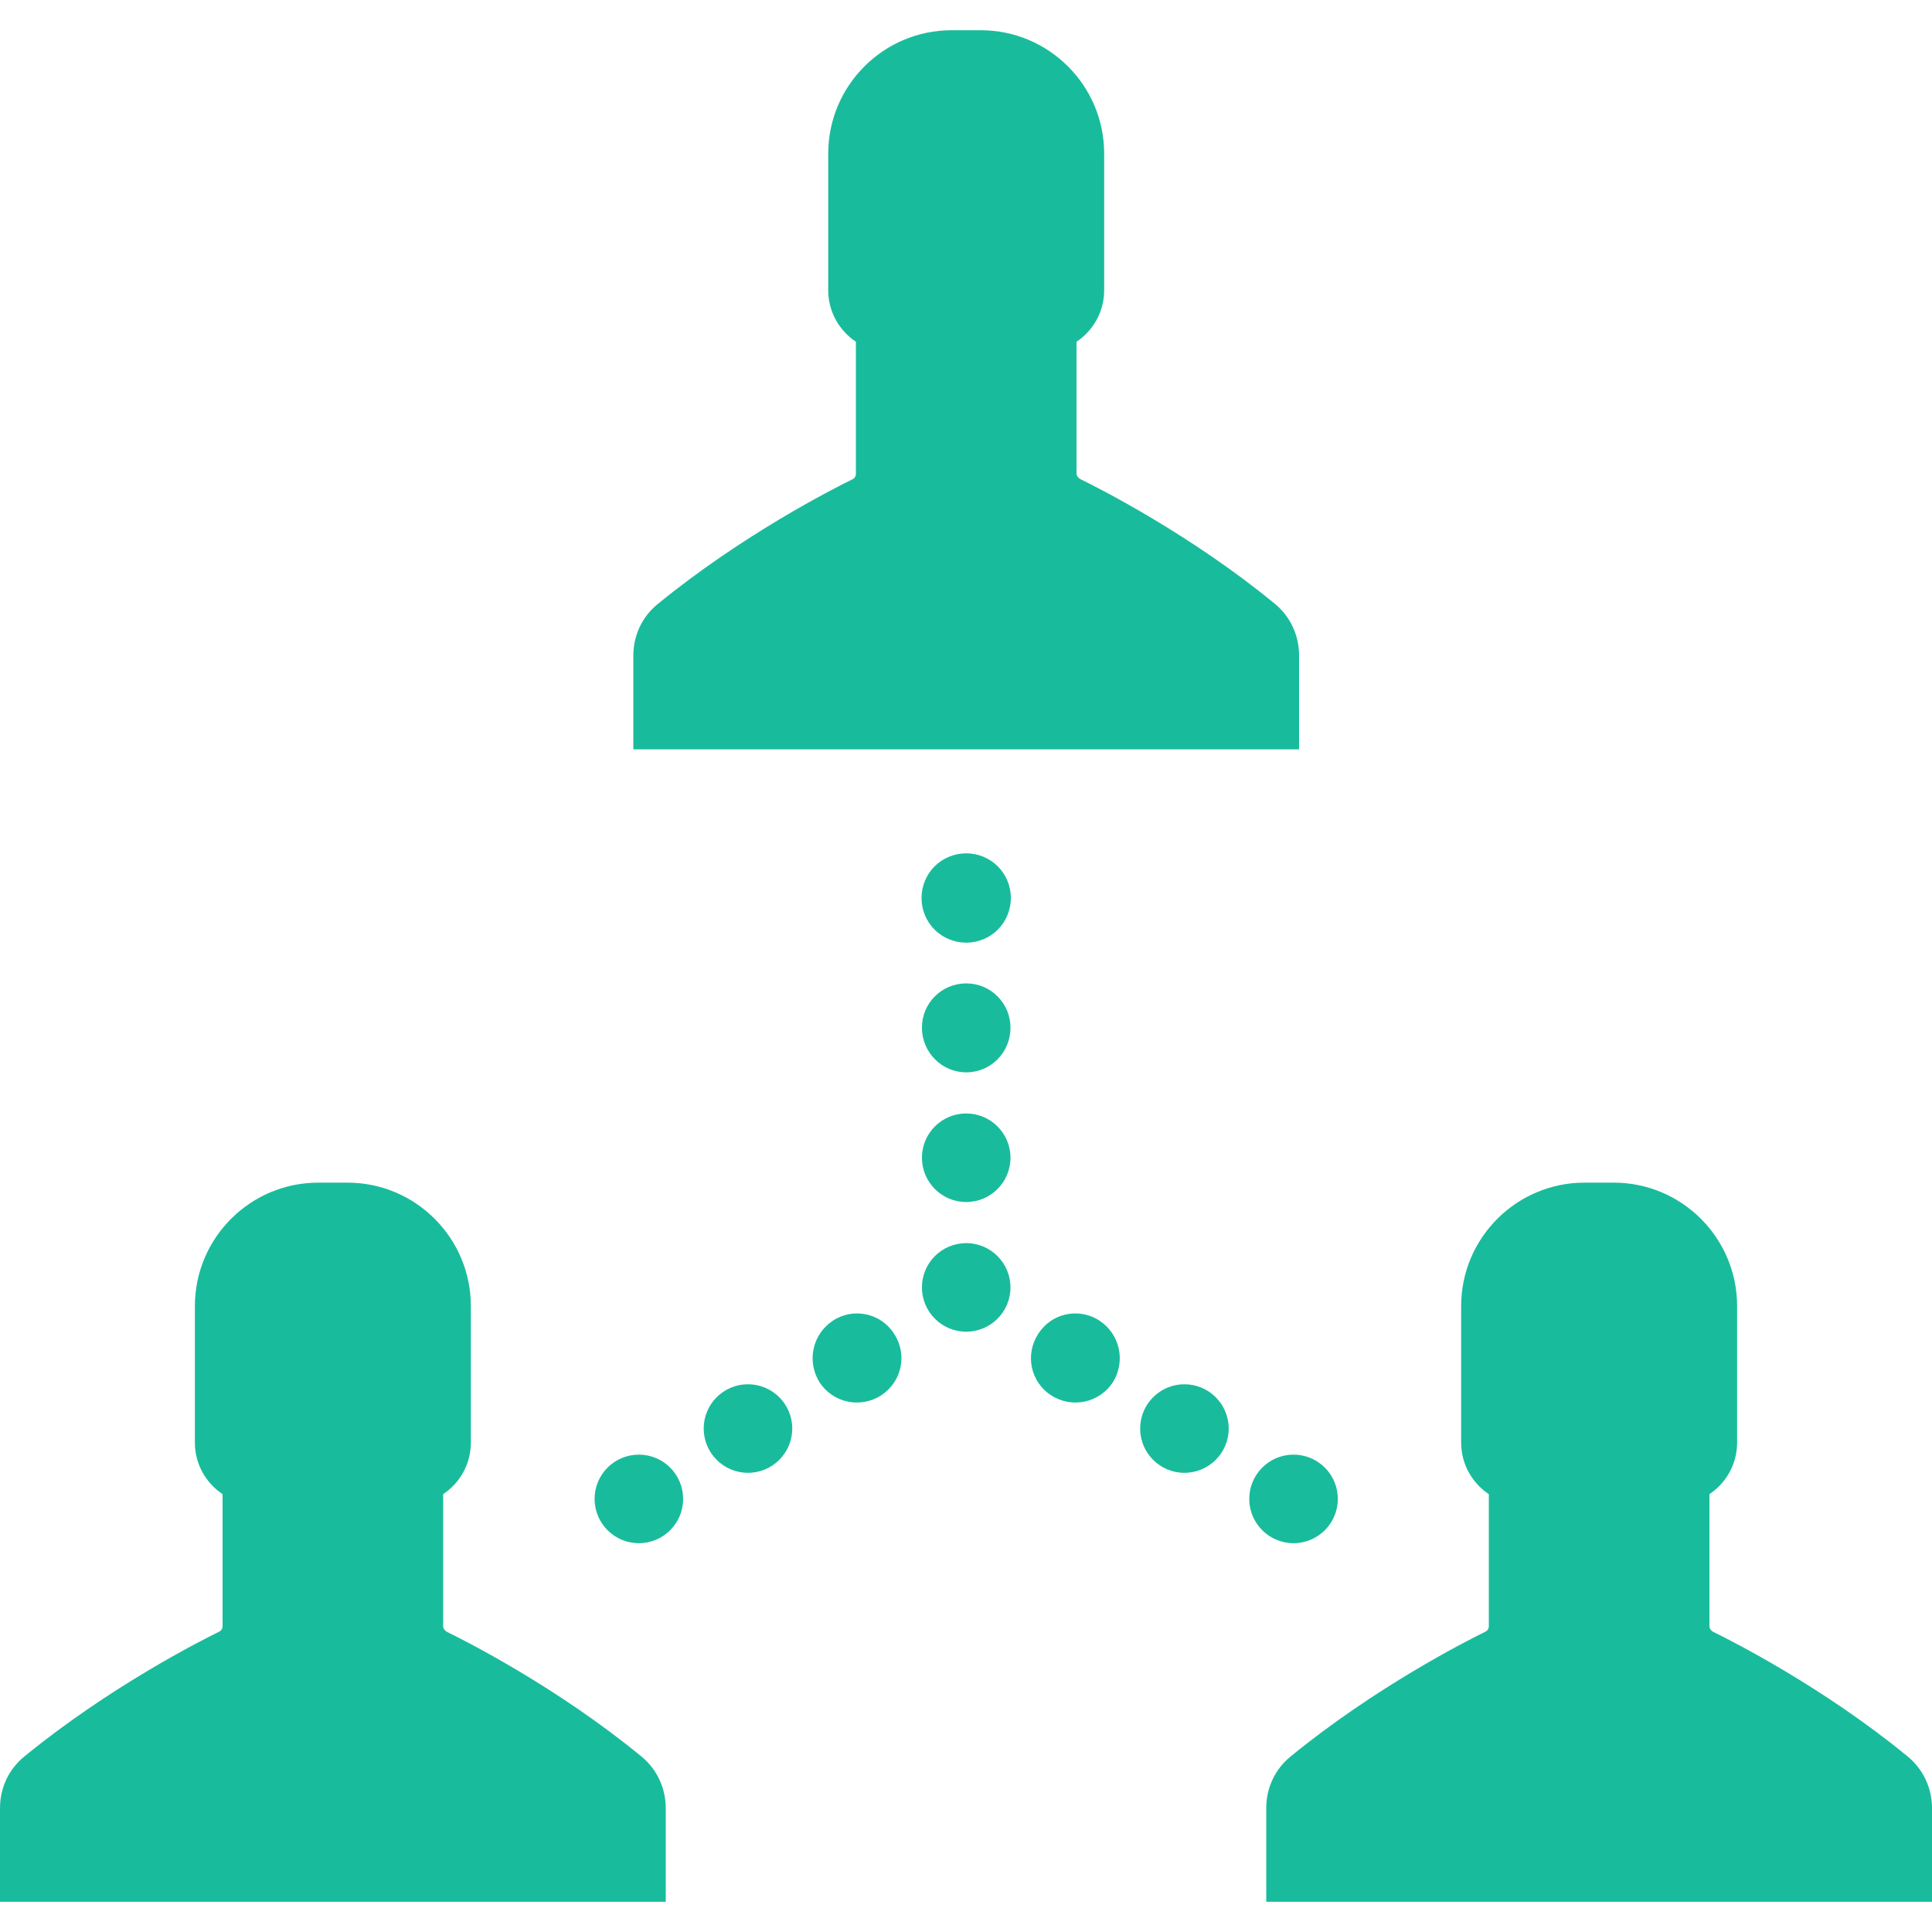
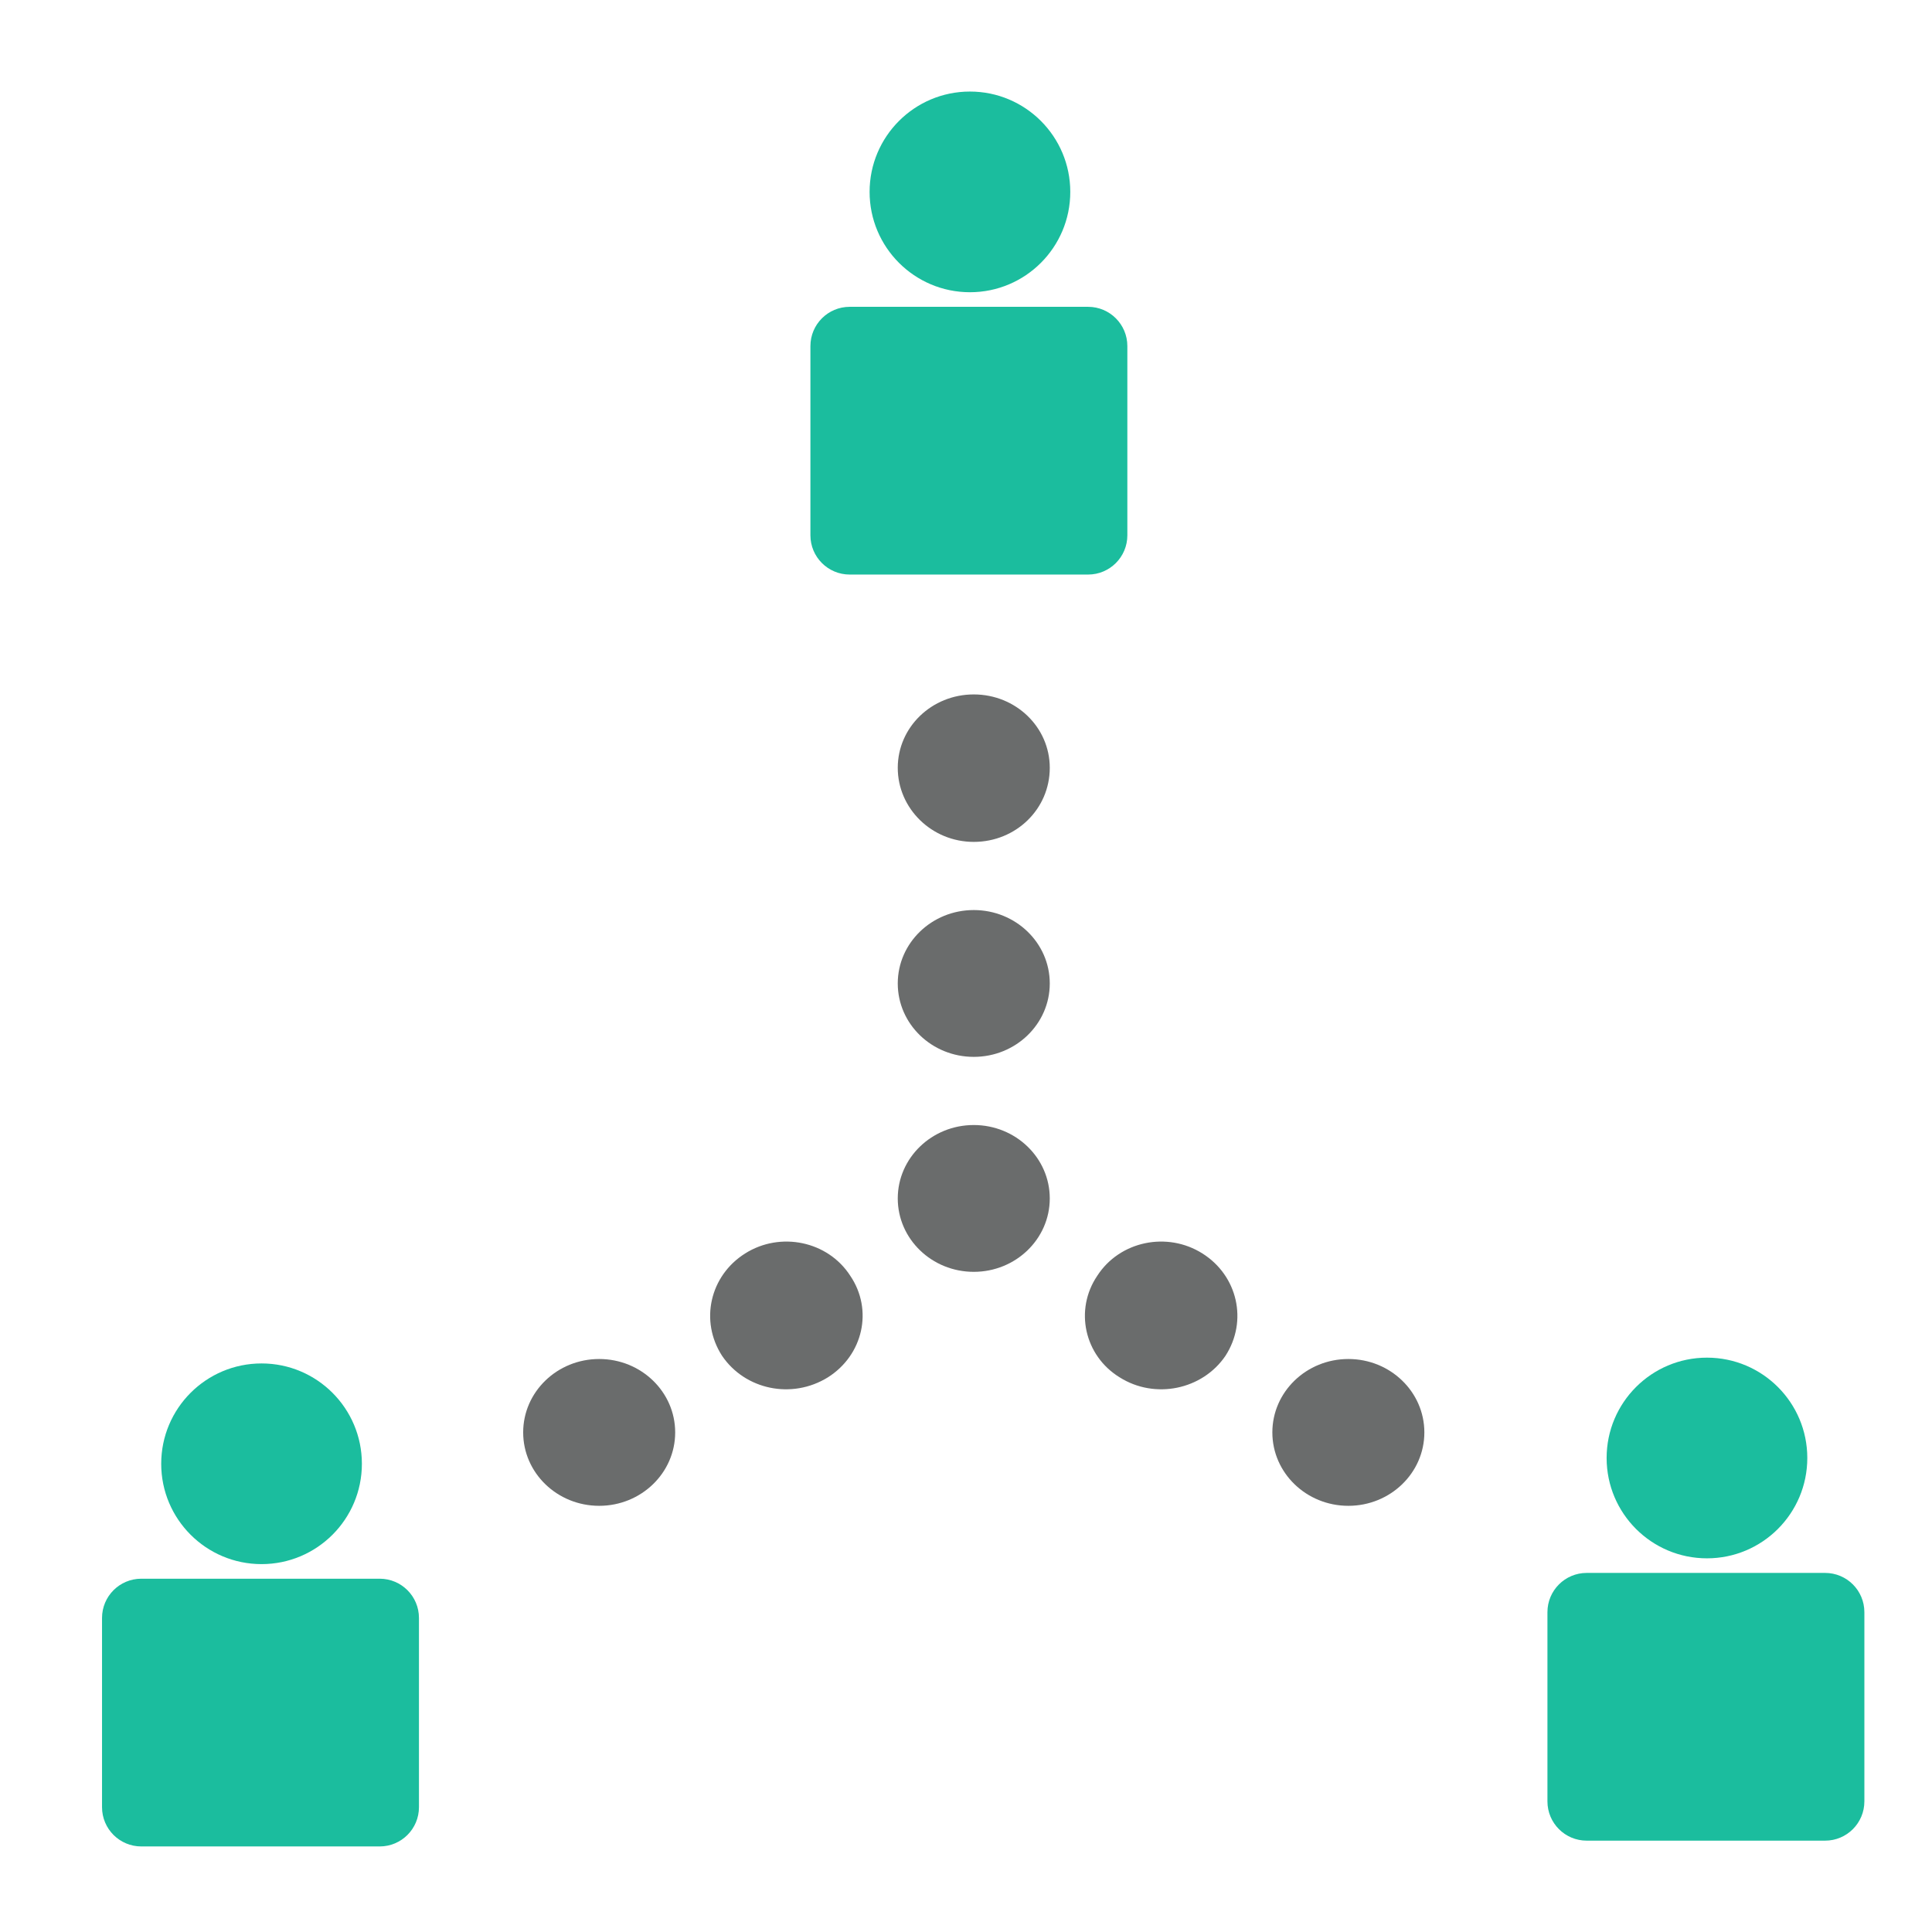
<svg xmlns="http://www.w3.org/2000/svg" version="1.1" id="Capa_1" x="0px" y="0px" viewBox="0 0 488.7 488.7" style="enable-background:new 0 0 488.7 488.7;" xml:space="preserve" width="512px" height="512px">
-   <g>
-     <g>
-       <g>
-         <path d="M328.6,189.45v-23.7c0-5-2.2-9.8-6.1-13c-21.4-17.6-44.6-29.3-49.3-31.6c-0.5-0.3-0.9-0.8-0.9-1.4v-33.3     c4.2-2.8,7-7.6,7-13v-34.6c0-17.2-14-31.2-31.2-31.2h-3.7h-3.7c-17.2,0-31.2,14-31.2,31.2v34.6c0,5.4,2.8,10.2,7,13v33.4     c0,0.6-0.3,1.1-0.9,1.4c-4.7,2.3-27.8,14-49.3,31.6c-3.9,3.2-6.1,7.9-6.1,13v23.7h84.2h84.2V189.45z" fill="#18bc9c" />
-       </g>
-       <g>
-         <path d="M482.6,444.35c-21.4-17.6-44.6-29.3-49.3-31.6c-0.5-0.3-0.9-0.8-0.9-1.4v-33.4c4.2-2.8,7-7.6,7-13v-34.6     c0-17.2-14-31.2-31.2-31.2h-3.7h-3.7c-17.2,0-31.2,14-31.2,31.2v34.6c0,5.4,2.8,10.2,7,13v33.4c0,0.6-0.3,1.1-0.9,1.4     c-4.7,2.3-27.8,14-49.3,31.6c-3.9,3.2-6.1,7.9-6.1,13v23.7h84.2h84.2v-23.7C488.7,452.35,486.5,447.55,482.6,444.35z" fill="#18bc9c" />
-       </g>
-       <g>
-         <path d="M162.3,444.35c-21.4-17.6-44.6-29.3-49.3-31.6c-0.5-0.3-0.9-0.8-0.9-1.4v-33.4c4.2-2.8,7-7.6,7-13v-34.6     c0-17.2-14-31.2-31.2-31.2h-3.7h-3.7c-17.2,0-31.2,14-31.2,31.2v34.6c0,5.4,2.8,10.2,7,13v33.4c0,0.6-0.3,1.1-0.9,1.4     c-4.7,2.3-27.8,14-49.3,31.6c-3.9,3.2-6.1,7.9-6.1,13v23.7h84.2h84.2v-23.7C168.4,452.35,166.2,447.55,162.3,444.35z" fill="#18bc9c" />
-       </g>
-       <g>
-         <path d="M244.4,248.75c-6.2,0-11.2,5-11.2,11.2c0,6.2,5,11.3,11.2,11.3c6.2,0,11.2-5,11.2-11.3     C255.6,253.75,250.6,248.75,244.4,248.75z" fill="#18bc9c" />
-       </g>
-       <g>
-         <circle cx="244.4" cy="292.85" r="11.2" fill="#18bc9c" />
-       </g>
-       <g>
-         <circle cx="244.4" cy="325.65" r="11.2" fill="#18bc9c" />
-       </g>
-       <g>
-         <path d="M244.4,215.85c-3,0-5.9,1.2-8,3.3s-3.3,5-3.3,8s1.2,5.9,3.3,8s5,3.3,8,3.3s5.9-1.2,8-3.3s3.3-5,3.3-8s-1.2-5.9-3.3-8     C250.3,217.05,247.4,215.85,244.4,215.85z" fill="#18bc9c" />
-       </g>
-       <g>
-         <path d="M278.1,334.05c-5.2-3.4-12.2-1.9-15.5,3.4c-3.4,5.2-1.9,12.2,3.3,15.5c5.2,3.4,12.2,1.9,15.6-3.3     C284.8,344.35,283.3,337.45,278.1,334.05z" fill="#18bc9c" />
-       </g>
-       <g>
-         <circle cx="299.6" cy="361.35" r="11.2" fill="#18bc9c" />
-       </g>
-       <g>
-         <circle cx="327.2" cy="379.15" r="11.2" fill="#18bc9c" />
-       </g>
-       <g>
-         <path d="M210.7,334.05c-5.2,3.4-6.7,10.3-3.4,15.6c3.4,5.2,10.3,6.7,15.6,3.3c5.2-3.4,6.7-10.3,3.3-15.5     C222.9,332.15,215.9,330.65,210.7,334.05z" fill="#18bc9c" />
-       </g>
-       <g>
-         <circle cx="189.2" cy="361.35" r="11.2" fill="#18bc9c" />
-       </g>
-       <g>
-         <circle cx="161.6" cy="379.15" r="11.2" fill="#18bc9c" />
-       </g>
-     </g>
+   <defs id="defs91">
+ 	
+ 
+ 		
+ 		
+ 		
+ 		
+ 		
+ 		
+ 		
+ 		
+ 		
+ 		
+ 		
+ 		
+ 		
+ 	
+ 			
+ 		
+ 			
+ 		
+ 			
+ 		
+ 			
+ 		
+ 			
+ 		
+ 			
+ 		
+ 			
+ 		
+ 			
+ 		
+ 			
+ 		
+ 			
+ 		
+ 			
+ 		
+ 			
+ 		
+ 			
+ 		</defs>
+   <g id="g1113" transform="matrix(1.392431,0,0,1.392431,-89.65255,-158.6503)">
+     <path id="path14" d="m 241.281,240.088 c -7.643,0 -13.807,5.953 -13.807,13.335 0,7.382 6.164,13.454 13.807,13.454 7.643,0 13.807,-5.953 13.807,-13.454 0,-7.382 -6.164,-13.335 -13.807,-13.335 z" style="fill:#6a6c6c;fill-opacity:1;stroke-width:1.211" />
+     <ellipse ry="13.335" rx="13.807" id="circle18" cy="292.594" cx="241.281" style="fill:#6a6c6c;fill-opacity:1;stroke-width:1.211" />
+     <ellipse ry="13.335" rx="13.807" id="circle22" cy="331.646" cx="241.281" style="fill:#6a6c6c;fill-opacity:1;stroke-width:1.211" />
+     <path id="path30" d="m 282.825,341.647 c -6.41,-4.048 -15.04,-2.262 -19.108,4.048 -4.191,6.191 -2.342,14.525 4.068,18.454 6.41,4.048 15.04,2.262 19.231,-3.929 4.068,-6.31 2.219,-14.525 -4.191,-18.573 z" style="fill:#6a6c6c;fill-opacity:1;stroke-width:1.211" />
+     <ellipse ry="13.335" rx="13.807" id="circle34" cy="374.151" cx="309.329" style="fill:#6a6c6c;fill-opacity:1;stroke-width:1.211" />
+     <path id="path42" d="m 199.738,341.647 c -6.41,4.048 -8.259,12.263 -4.191,18.573 4.191,6.191 12.697,7.977 19.231,3.929 6.41,-4.048 8.259,-12.263 4.068,-18.454 -4.068,-6.31 -12.697,-8.096 -19.108,-4.048 z" style="fill:#6a6c6c;fill-opacity:1;stroke-width:1.211" />
+     <ellipse ry="13.335" rx="13.807" id="circle46" cy="374.151" cx="173.233" style="fill:#6a6c6c;fill-opacity:1;stroke-width:1.211" />
  </g>
-   <g>
+   <g id="g58">
</g>
-   <g>
+   <g id="g60">
</g>
-   <g>
+   <g id="g62">
</g>
-   <g>
+   <g id="g64">
</g>
-   <g>
+   <g id="g66">
</g>
-   <g>
+   <g id="g68">
</g>
-   <g>
+   <g id="g70">
</g>
-   <g>
+   <g id="g72">
</g>
-   <g>
+   <g id="g74">
</g>
-   <g>
+   <g id="g76">
</g>
-   <g>
+   <g id="g78">
</g>
-   <g>
+   <g id="g80">
</g>
-   <g>
+   <g id="g82">
</g>
-   <g>
+   <g id="g84">
</g>
-   <g>
+   <g id="g86">
</g>
+   <g id="g1149" transform="translate(213.0484,-21.96375)" style="fill:#18bc9c;fill-opacity:0.984">
+     <circle cx="32.298" cy="70.503" r="25.381" id="circle12-6" style="fill:#18bc9c;fill-opacity:0.984;stroke-width:1.826" />
+     <rect ry="9.929" y="99.575" x="-8.053" height="67.722" width="80.168" id="rect1145" style="opacity:1;fill:#18bc9c;fill-opacity:0.984;stroke-width:1.065" />
+   </g>
+   <g id="g1149-3" transform="translate(33.86079,299.7602)" style="fill:#18bc9c;fill-opacity:0.984">
+     <circle cx="32.298" cy="70.503" r="25.381" id="circle12-6-6" style="fill:#18bc9c;fill-opacity:0.984;stroke-width:1.826" />
+     <rect ry="9.929" y="99.575" x="-8.053" height="67.722" width="80.168" id="rect1145-7" style="opacity:1;fill:#18bc9c;fill-opacity:0.984;stroke-width:1.065" />
+   </g>
+   <g id="g1149-5" transform="translate(399.4787,298.2959)" style="fill:#18bc9c;fill-opacity:0.984">
+     <circle cx="32.298" cy="70.503" r="25.381" id="circle12-6-3" style="fill:#18bc9c;fill-opacity:0.984;stroke-width:1.826" />
+     <rect ry="9.929" y="99.575" x="-8.053" height="67.722" width="80.168" id="rect1145-5" style="opacity:1;fill:#18bc9c;fill-opacity:0.984;stroke-width:1.065" />
+   </g>
</svg>
